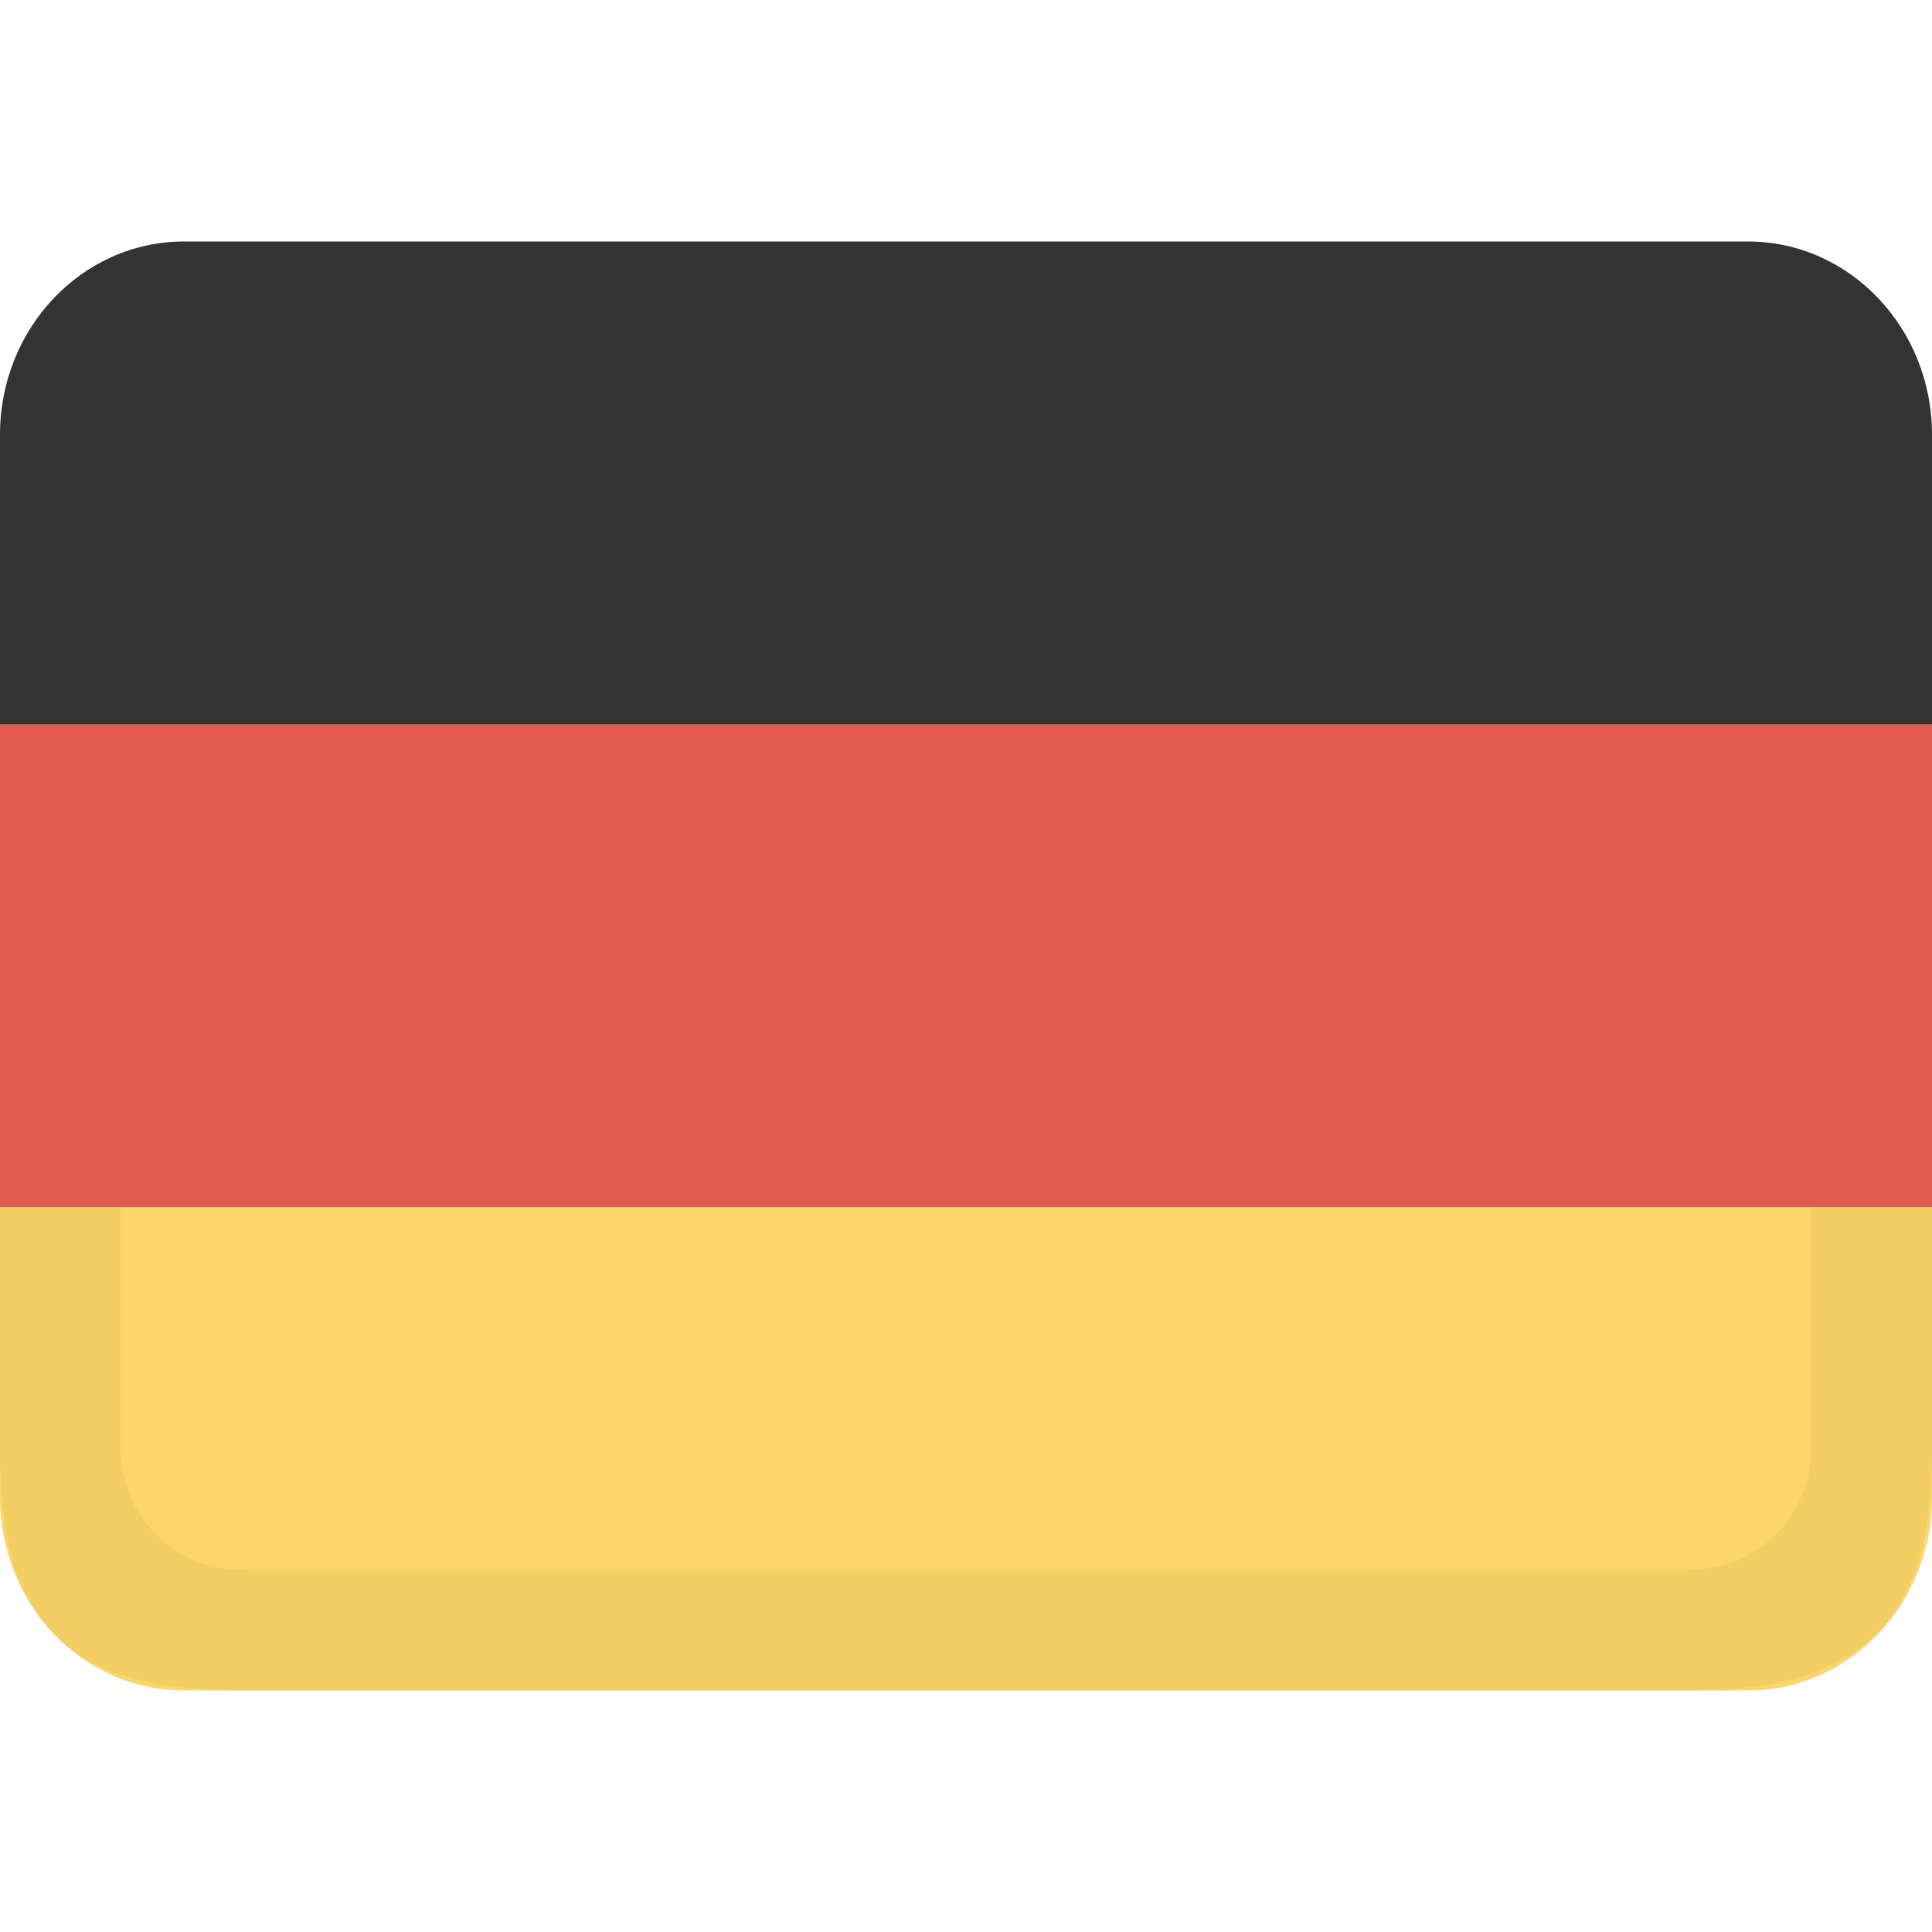
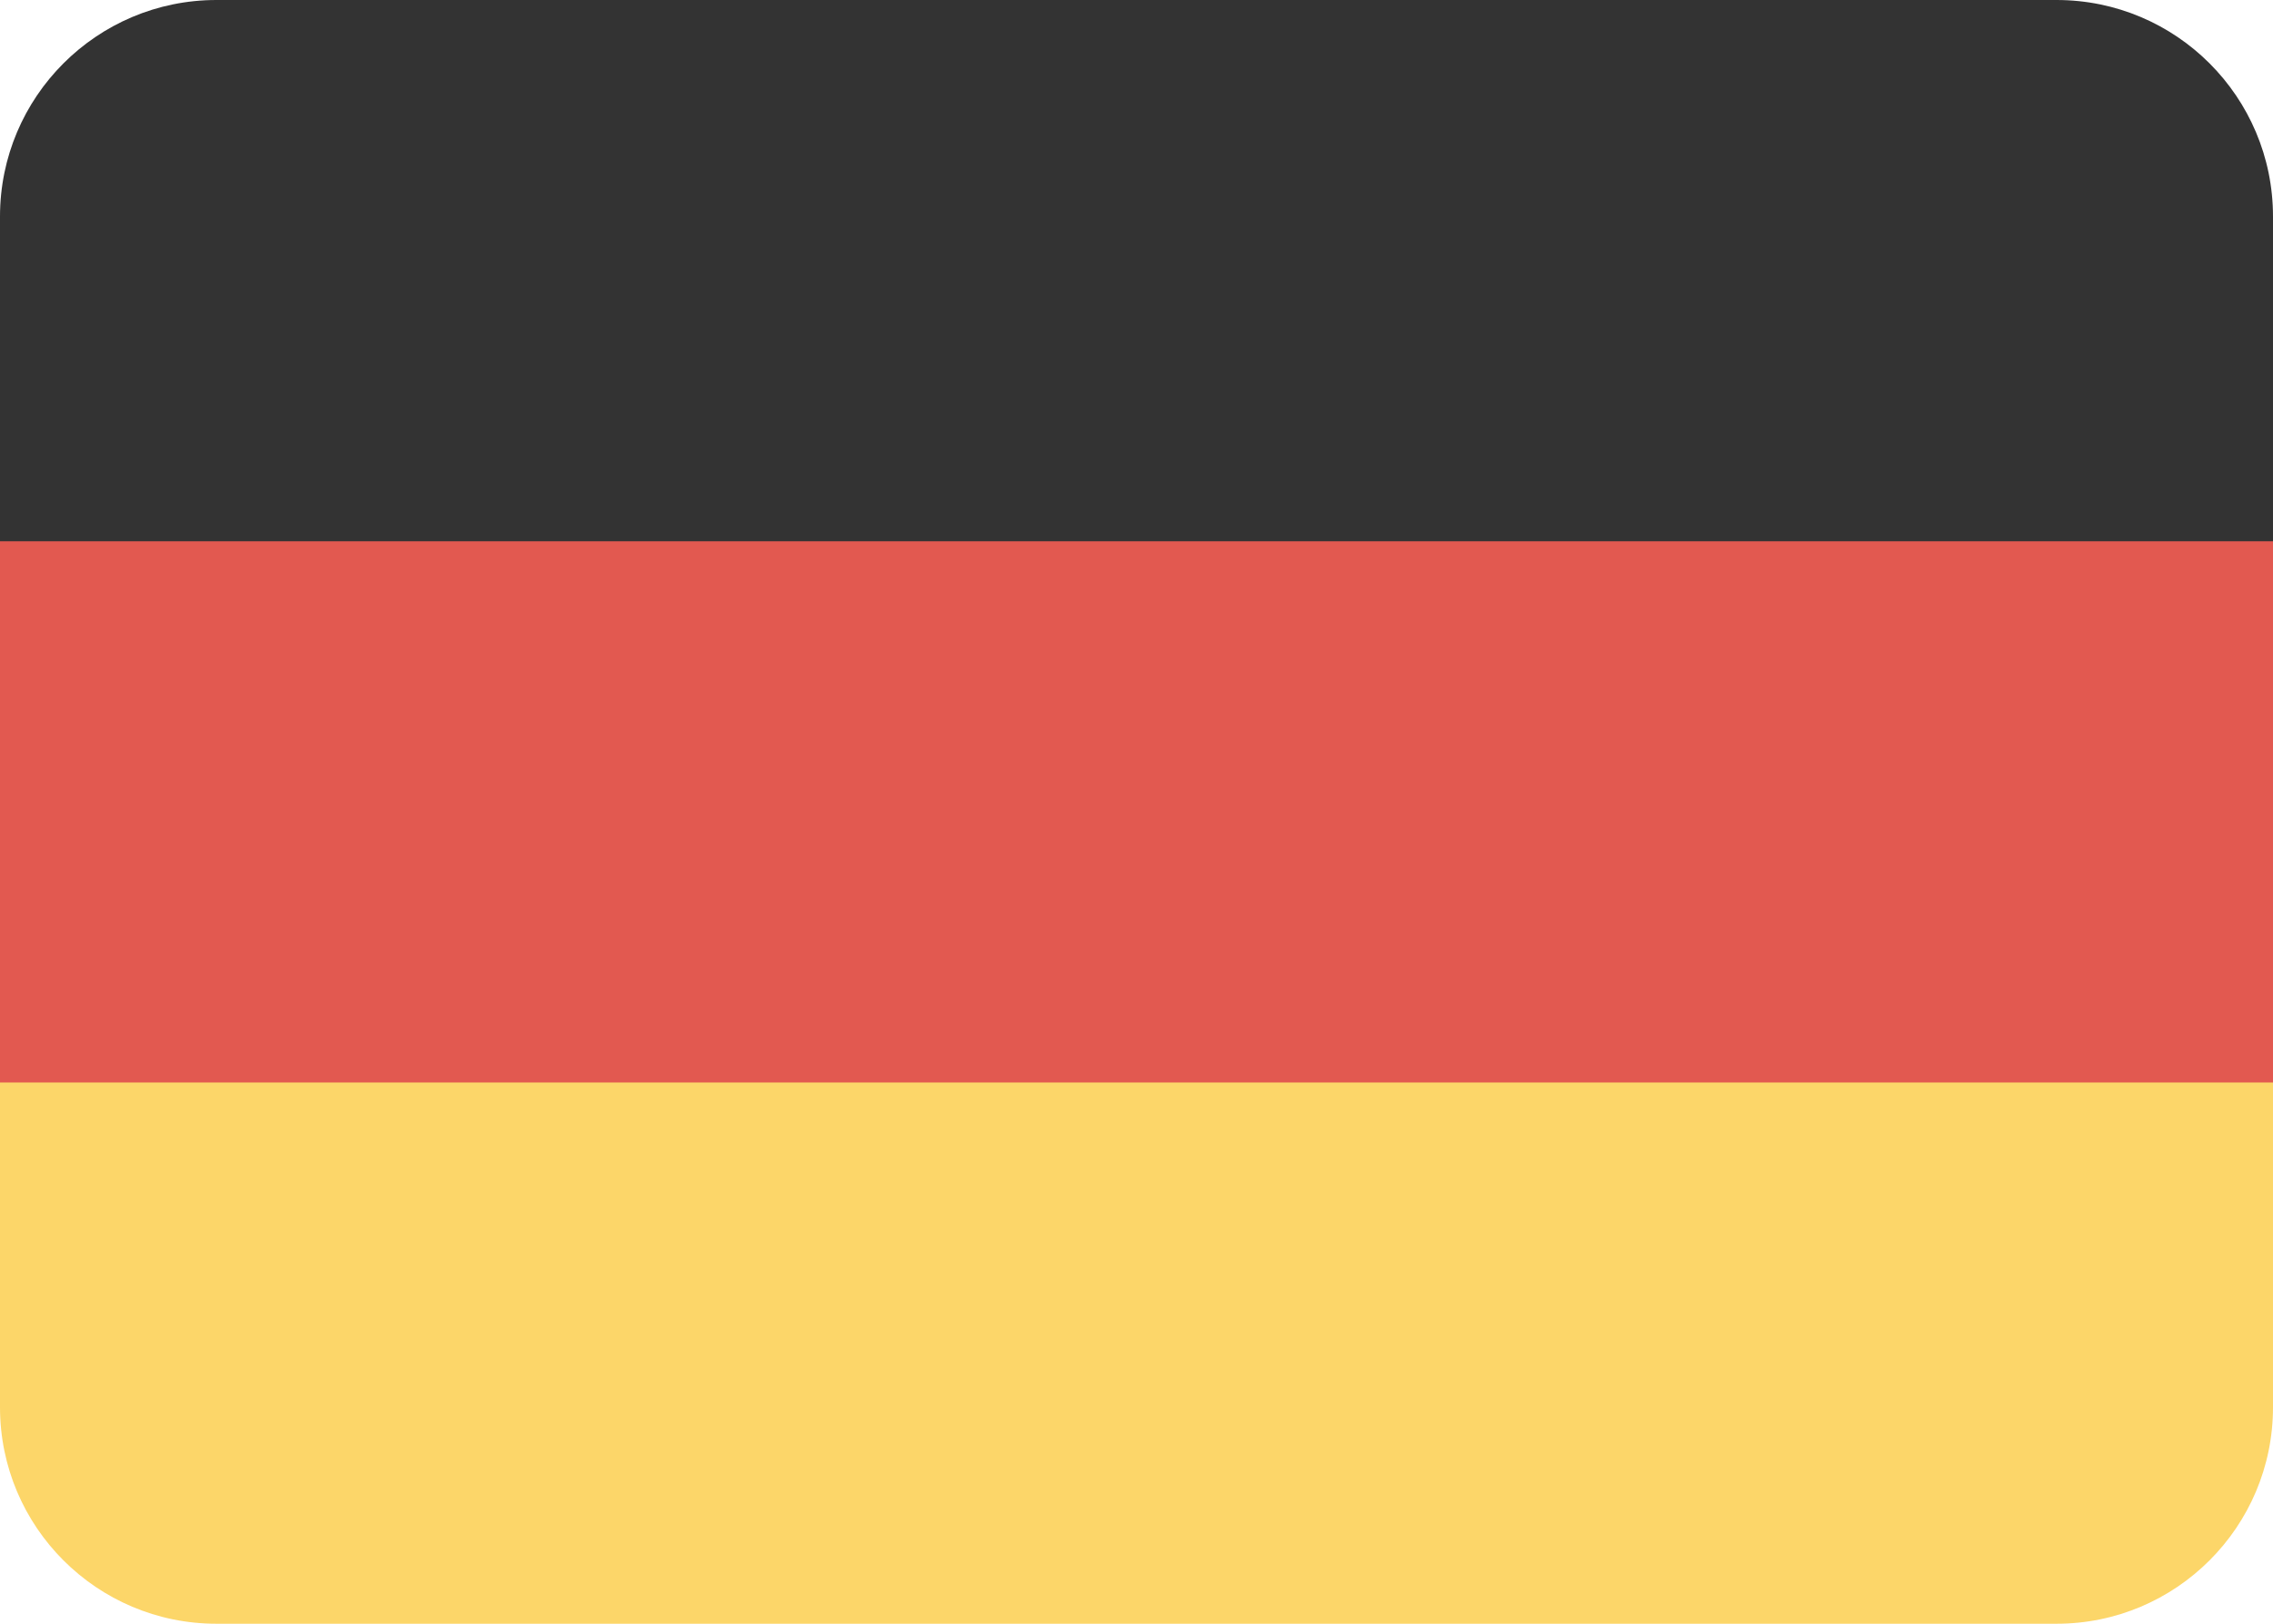
- <svg xmlns="http://www.w3.org/2000/svg" width="16" height="16" viewBox="0 0 16 16">
-   <g fill="none">
-     <path fill="#E25950" d="M0 6h16v4H0z" />
-     <path fill="#FCD669" d="M0 12.4V10h16v2.4c0 .884-.682 1.6-1.524 1.6H1.524C.682 14 0 13.284 0 12.4z" />
-     <path fill="#A68527" fill-opacity=".1" d="M15 10v2a1 1 0 0 1-1 1H2a1 1 0 0 1-1-1v-2H0v2c0 1.392.476 2 2 2h12c1.579 0 2-.733 2-2v-2h-1z" />
-     <path fill="#333" d="M16 3.6V6H0V3.6C0 2.716.682 2 1.524 2h12.952C15.318 2 16 2.716 16 3.6z" />
+ <svg xmlns="http://www.w3.org/2000/svg" width="21" height="15" viewBox="0 0 21 15">
+   <g>
+     <polygon points="0 4 21 4 21 11 0 11 0 4" fill="#e25950" />
+     <path d="M0,13V10H21v3a2,2,0,0,1-2,2H2A2,2,0,0,1,0,13Z" fill="#fcd669" />
+     <path d="M21,2V5H0V2A2,2,0,0,1,2,0H19A2,2,0,0,1,21,2Z" fill="#333" />
  </g>
</svg>
